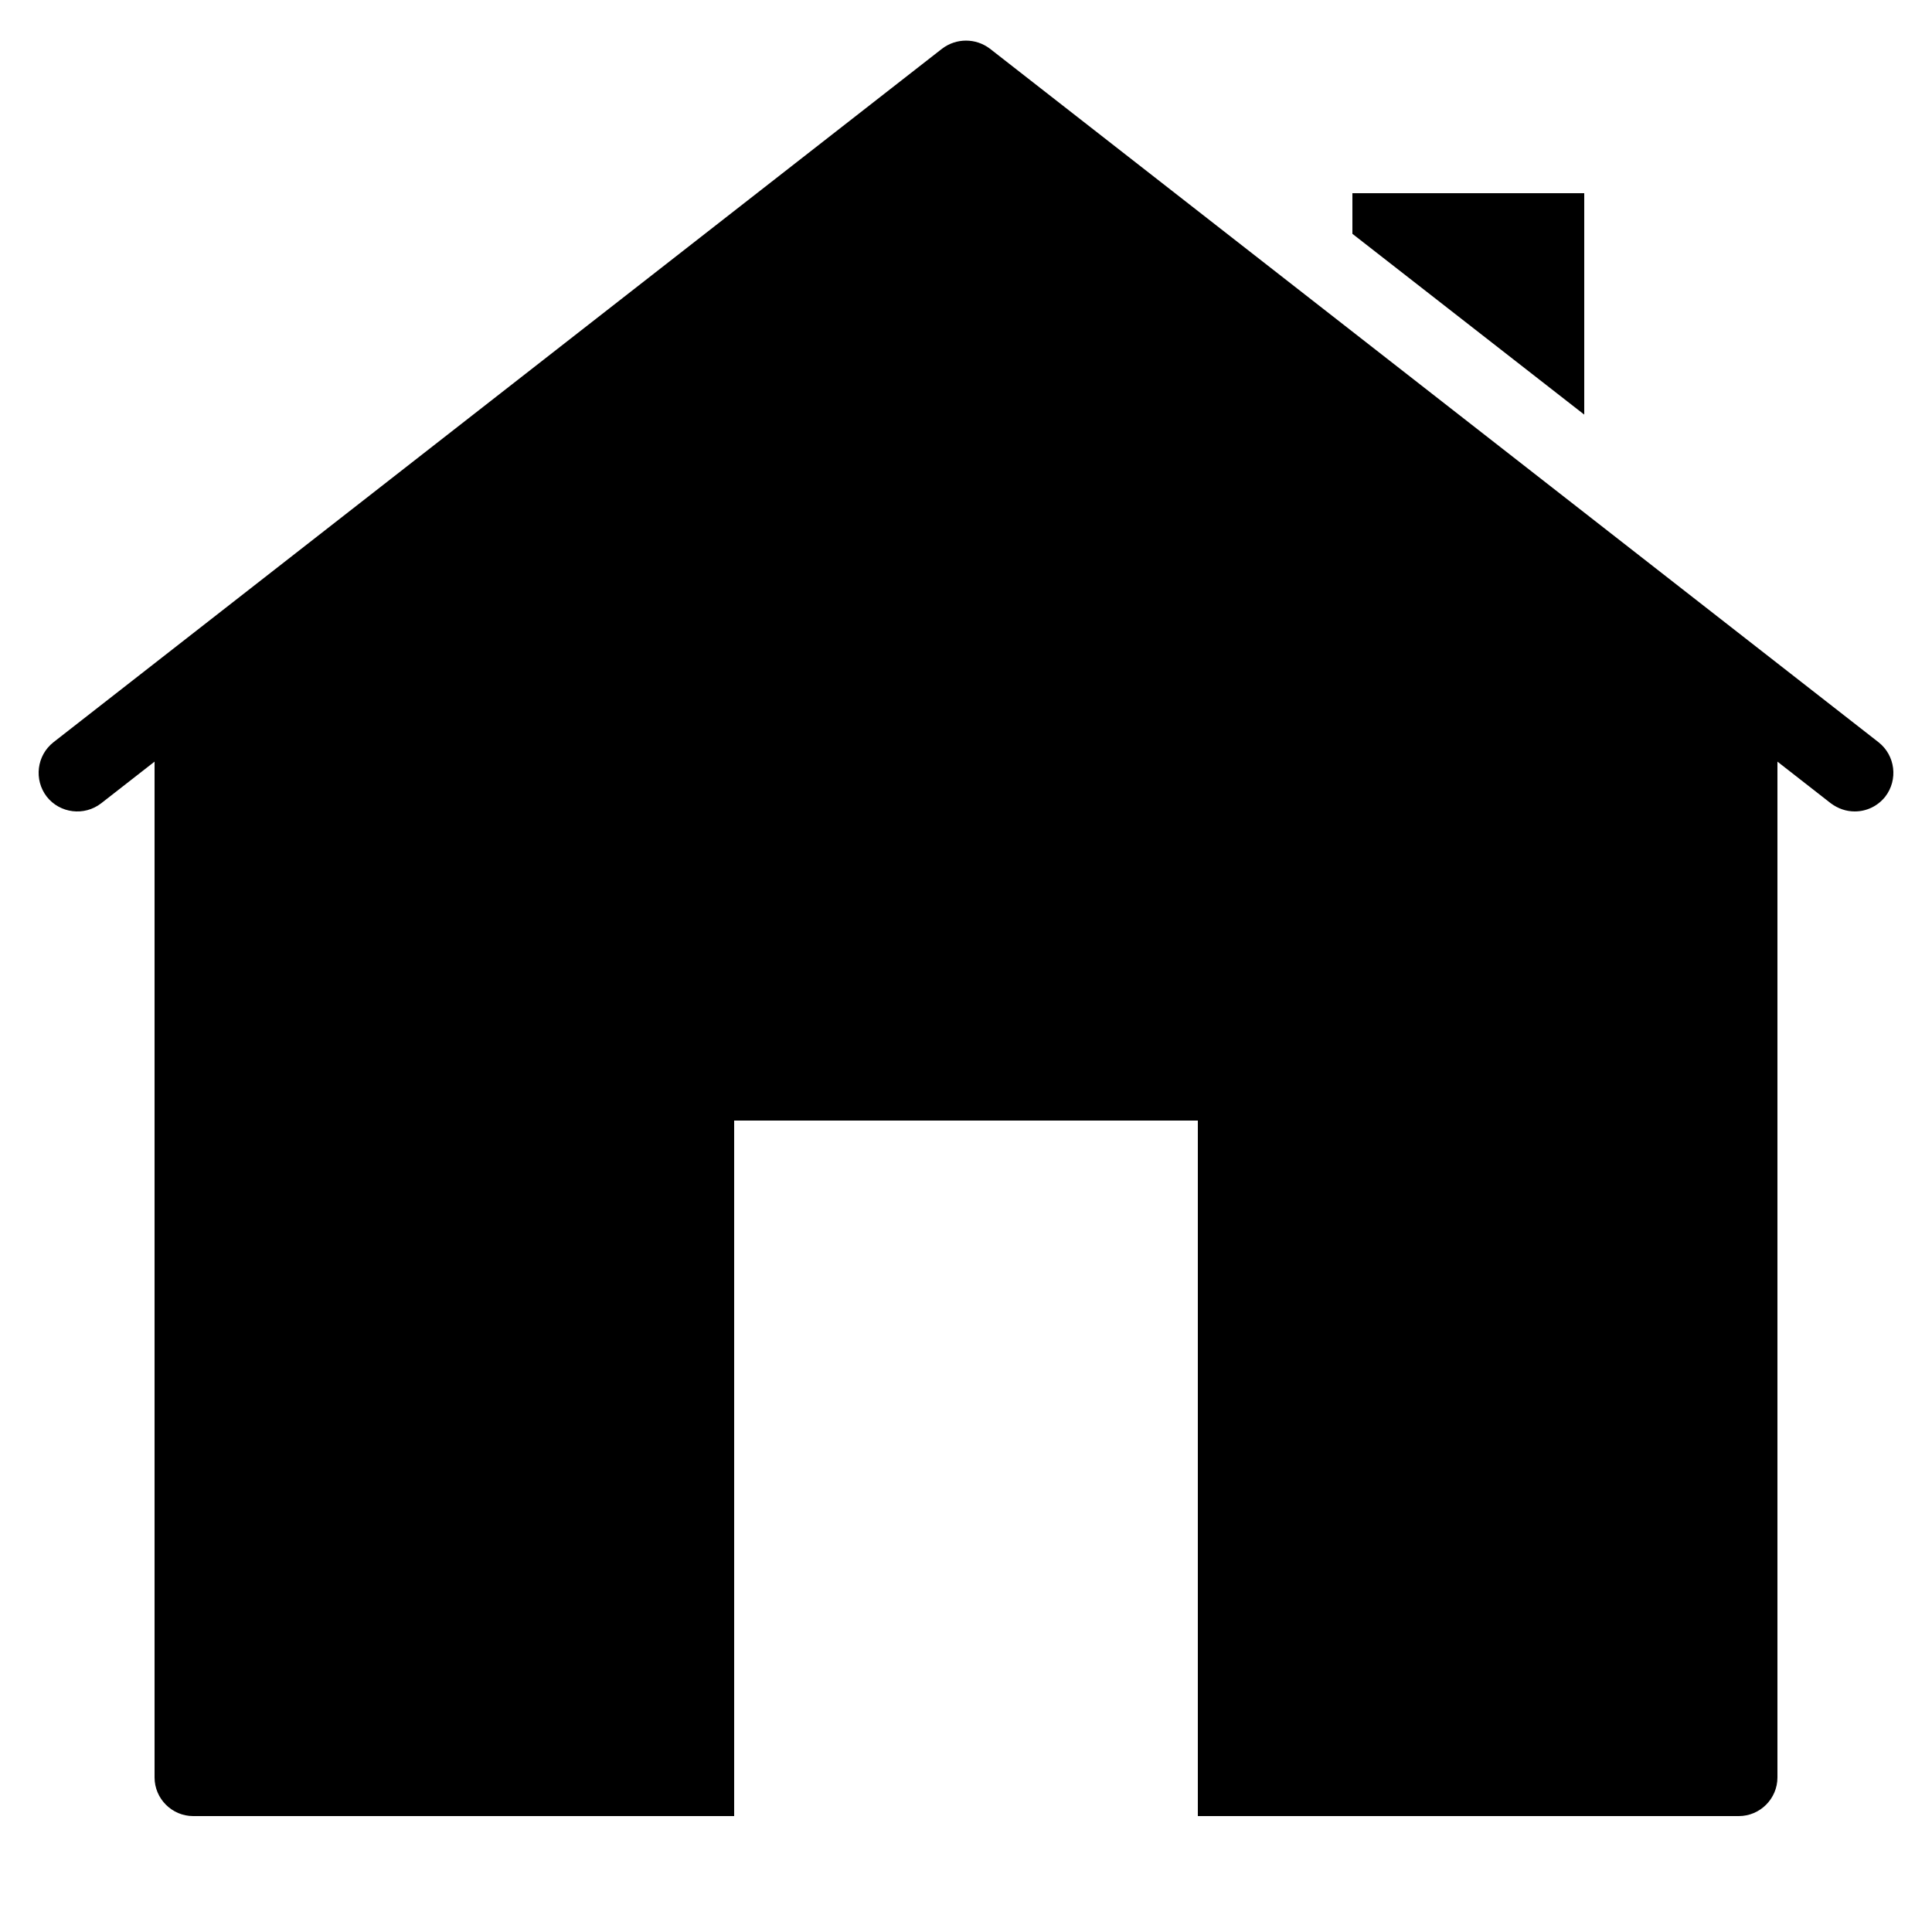
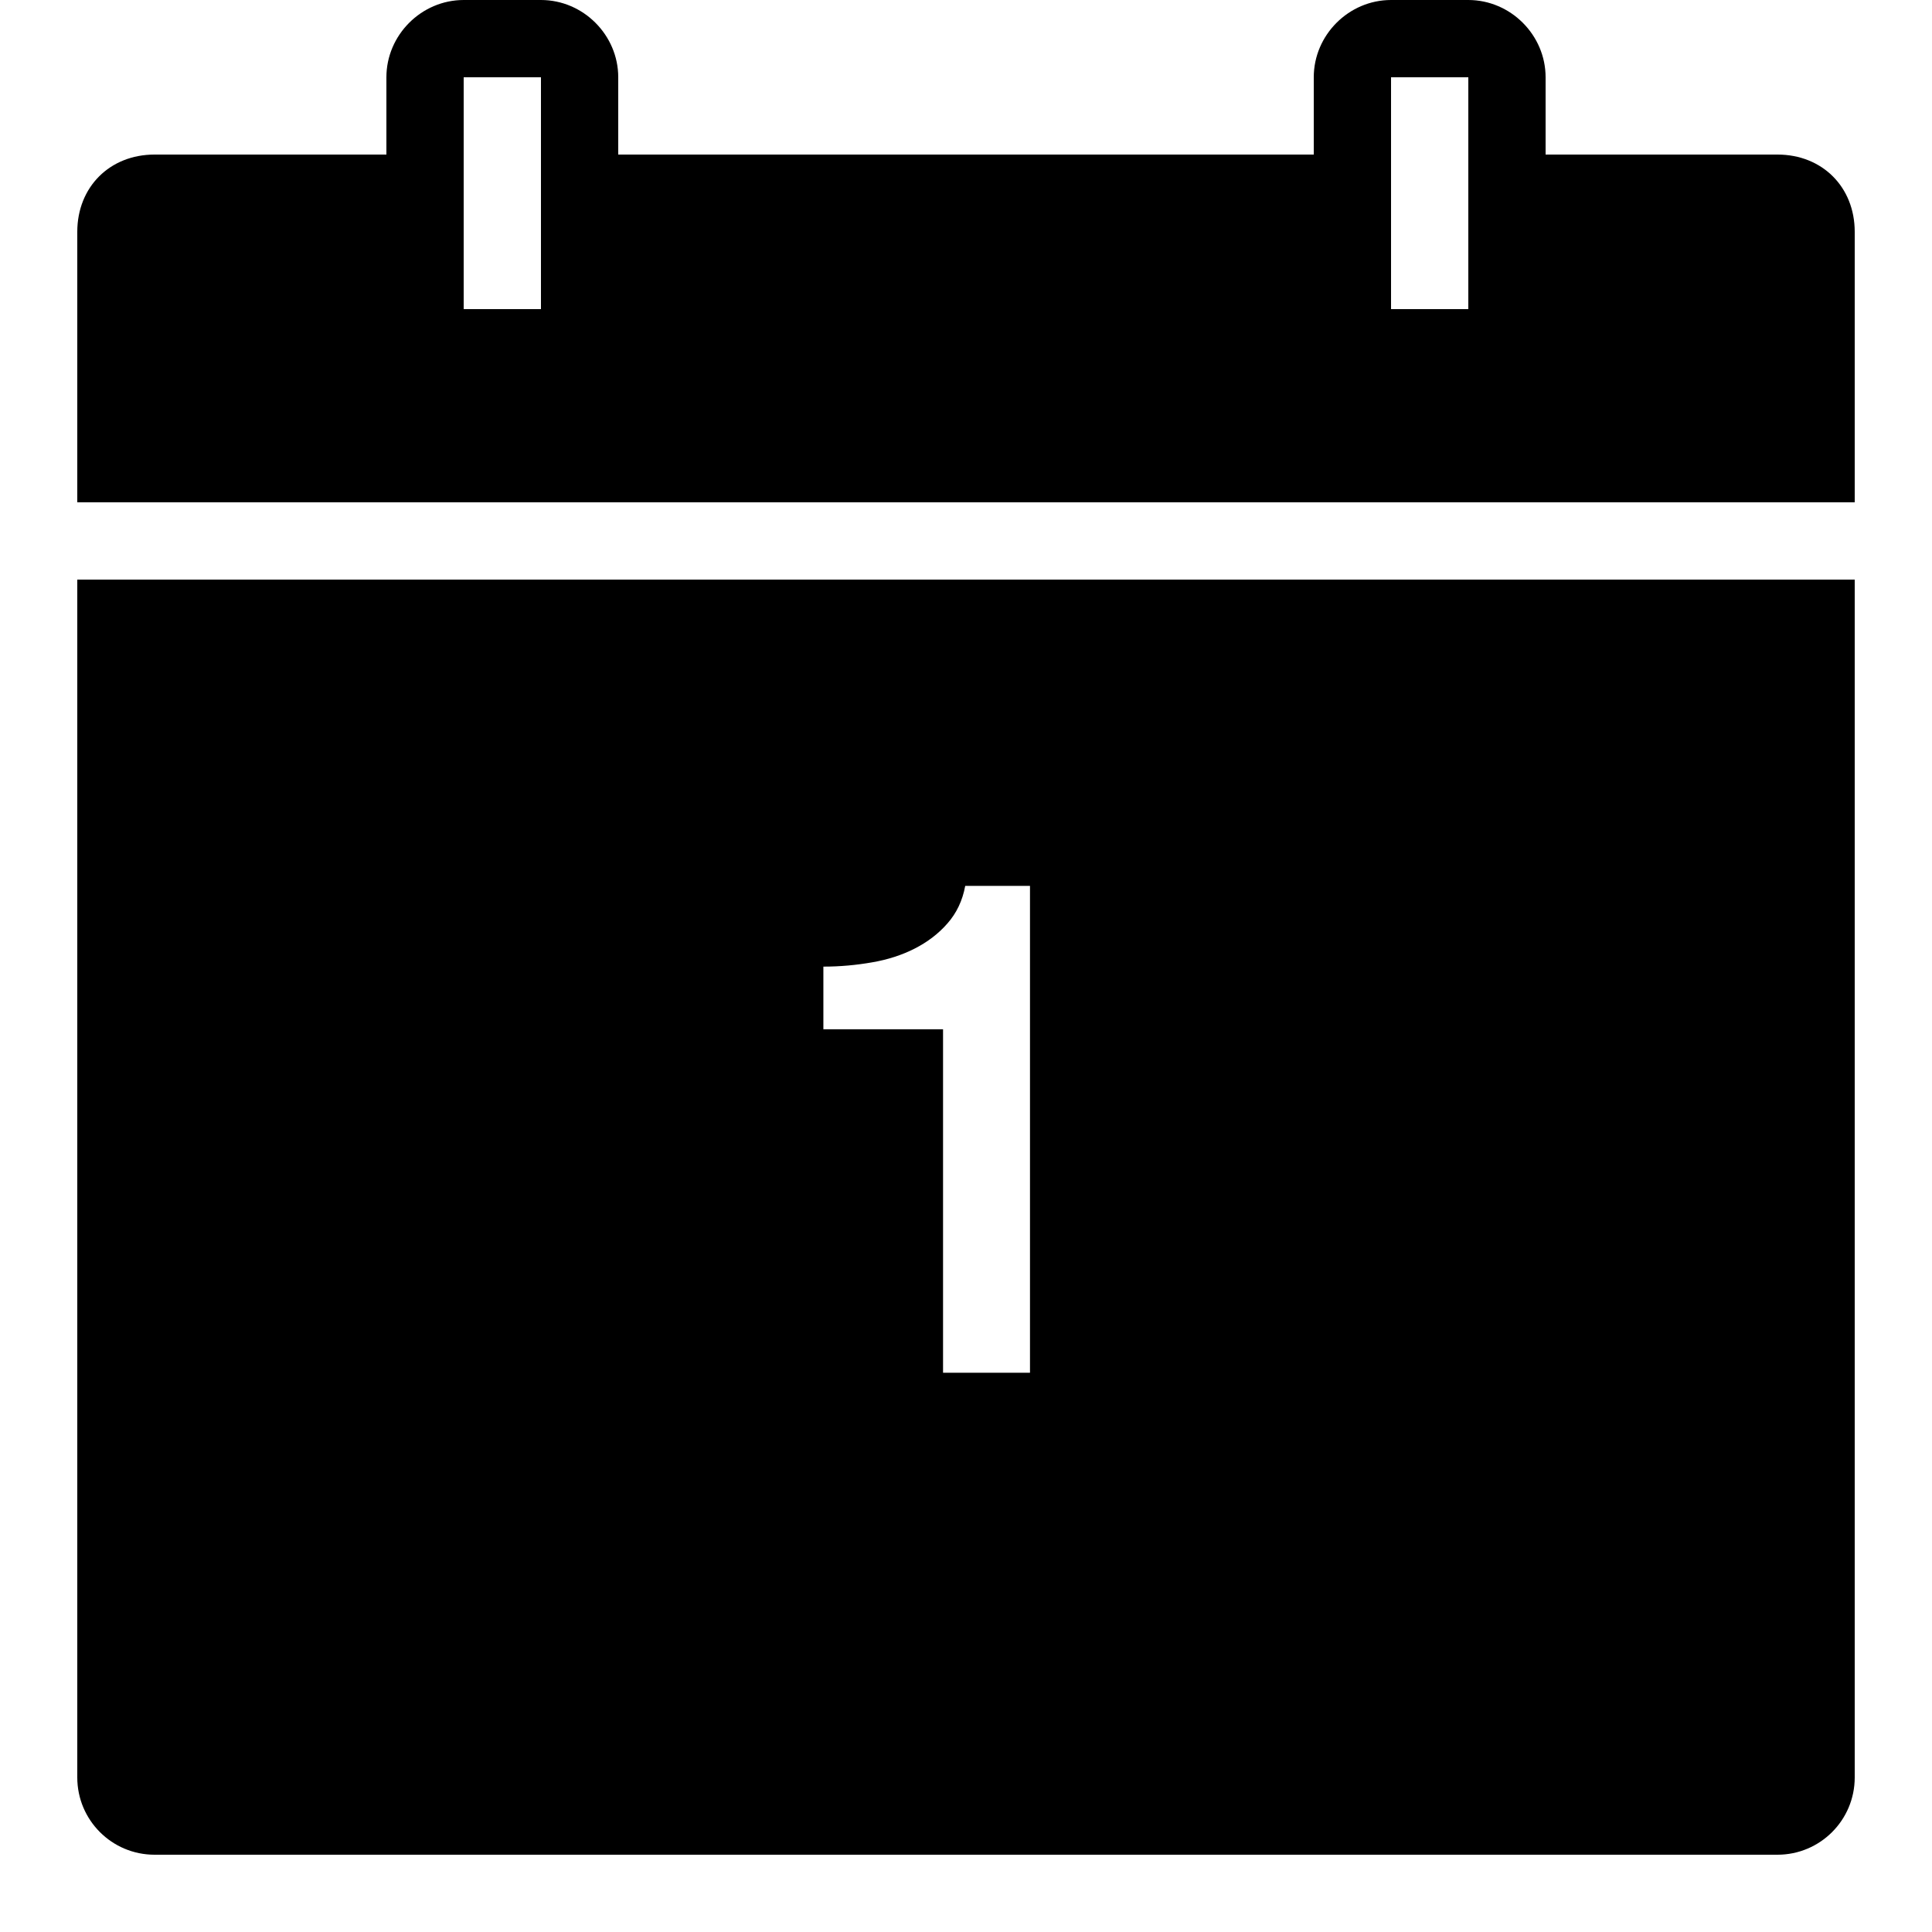
<svg xmlns="http://www.w3.org/2000/svg" viewBox="0 0 50 50" fill="#000000">
-   <path d="M 25 1.051 C 24.782 1.051 24.566 1.12 24.381 1.26 L 1.381 19.211 C 0.951 19.551 0.871 20.179 1.211 20.619 C 1.551 21.049 2.179 21.129 2.619 20.789 L 4 19.711 L 4 46 C 4 46.55 4.45 47 5 47 L 19 47 L 19 29 L 31 29 L 31 47 L 45 47 C 45.55 47 46 46.55 46 46 L 46 19.711 L 47.381 20.789 C 47.571 20.929 47.78 21 48 21 C 48.3 21 48.589 20.869 48.789 20.619 C 49.129 20.179 49.049 19.551 48.619 19.211 L 25.619 1.26 C 25.434 1.12 25.218 1.051 25 1.051 z M 35 5 L 35 6.051 L 41 10.73 L 41 5 L 35 5 z" fill="#000000" />
+   <path d="M 12 0 C 10.906 0 10 0.906 10 2 L 10 4 L 4 4 C 2.84 4 2 4.84 2 6 L 2 13 L 48 13 L 48 6 C 48 4.84 47.16 4 46 4 L 40 4 L 40 2 C 40 0.906 39.094 0 38 0 L 36 0 C 34.906 0 34 0.906 34 2 L 34 4 L 16 4 L 16 2 C 16 0.906 15.094 0 14 0 Z M 12 2 L 14 2 L 14 8 L 12 8 Z M 36 2 L 38 2 L 38 8 L 36 8 Z M 2 15 L 2 46 C 2 47.105 2.895 48 4 48 L 46 48 C 47.105 48 48 47.105 48 46 L 48 15 Z M 24.98 22.926 L 26.656 22.926 L 26.656 35.527 L 24.406 35.527 L 24.406 26.637 L 21.309 26.637 L 21.309 25.016 C 21.742 25.016 22.16 24.977 22.566 24.906 C 22.977 24.836 23.348 24.715 23.676 24.547 C 24.004 24.379 24.289 24.164 24.52 23.898 C 24.754 23.633 24.91 23.309 24.98 22.926 Z" fill="#000000" />
</svg>
